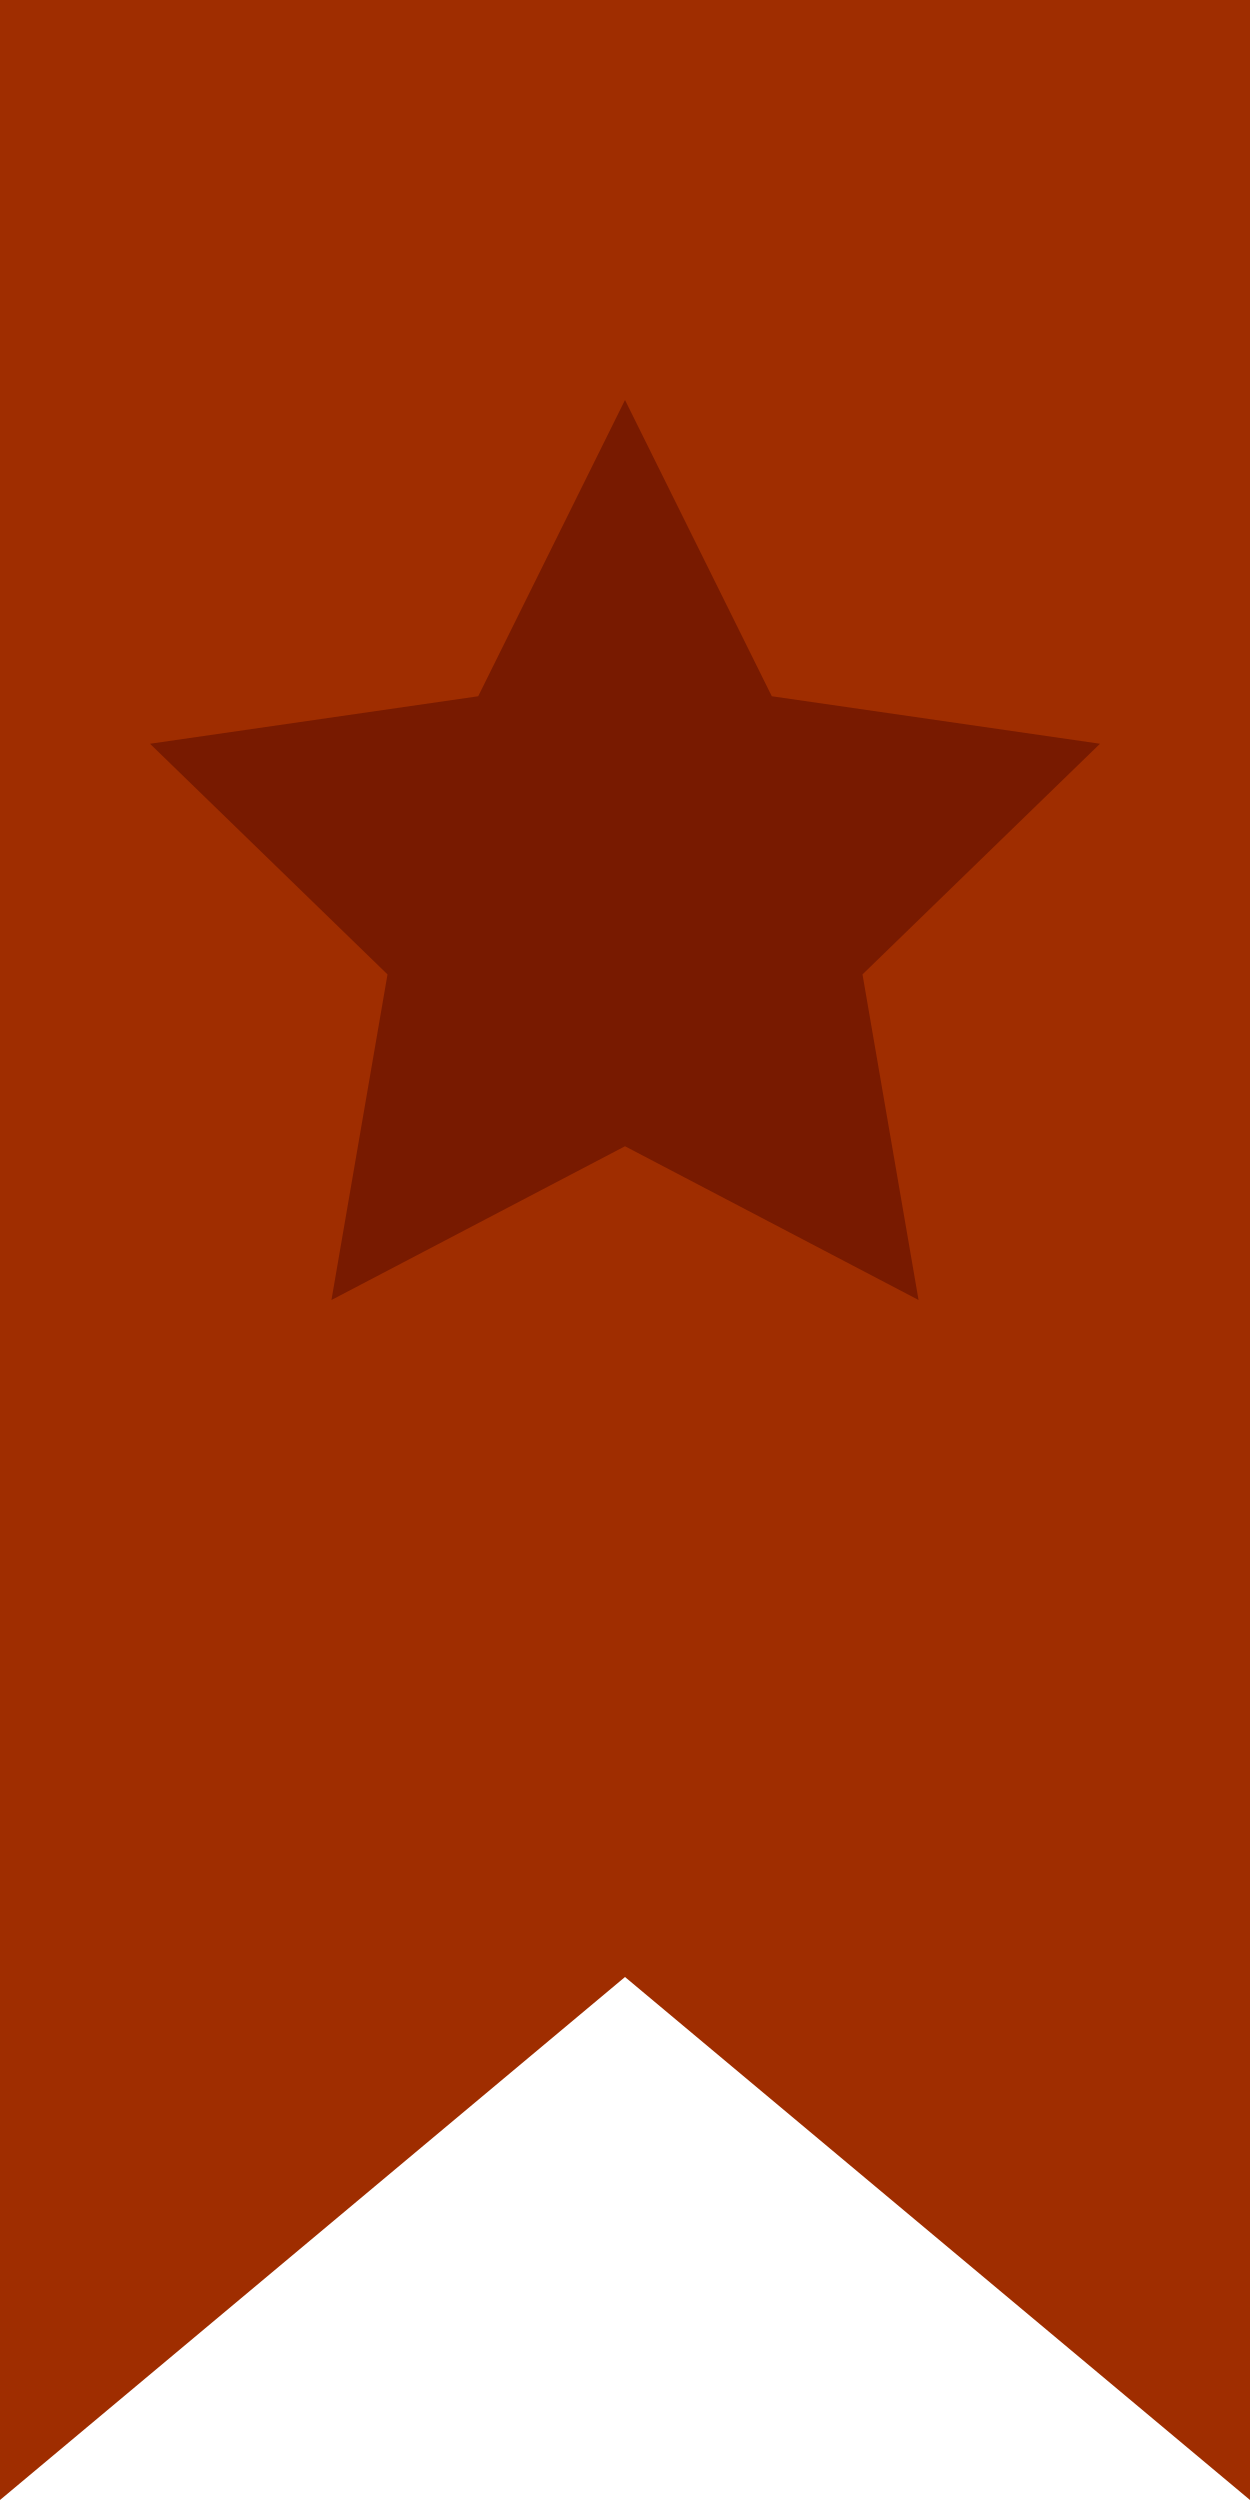
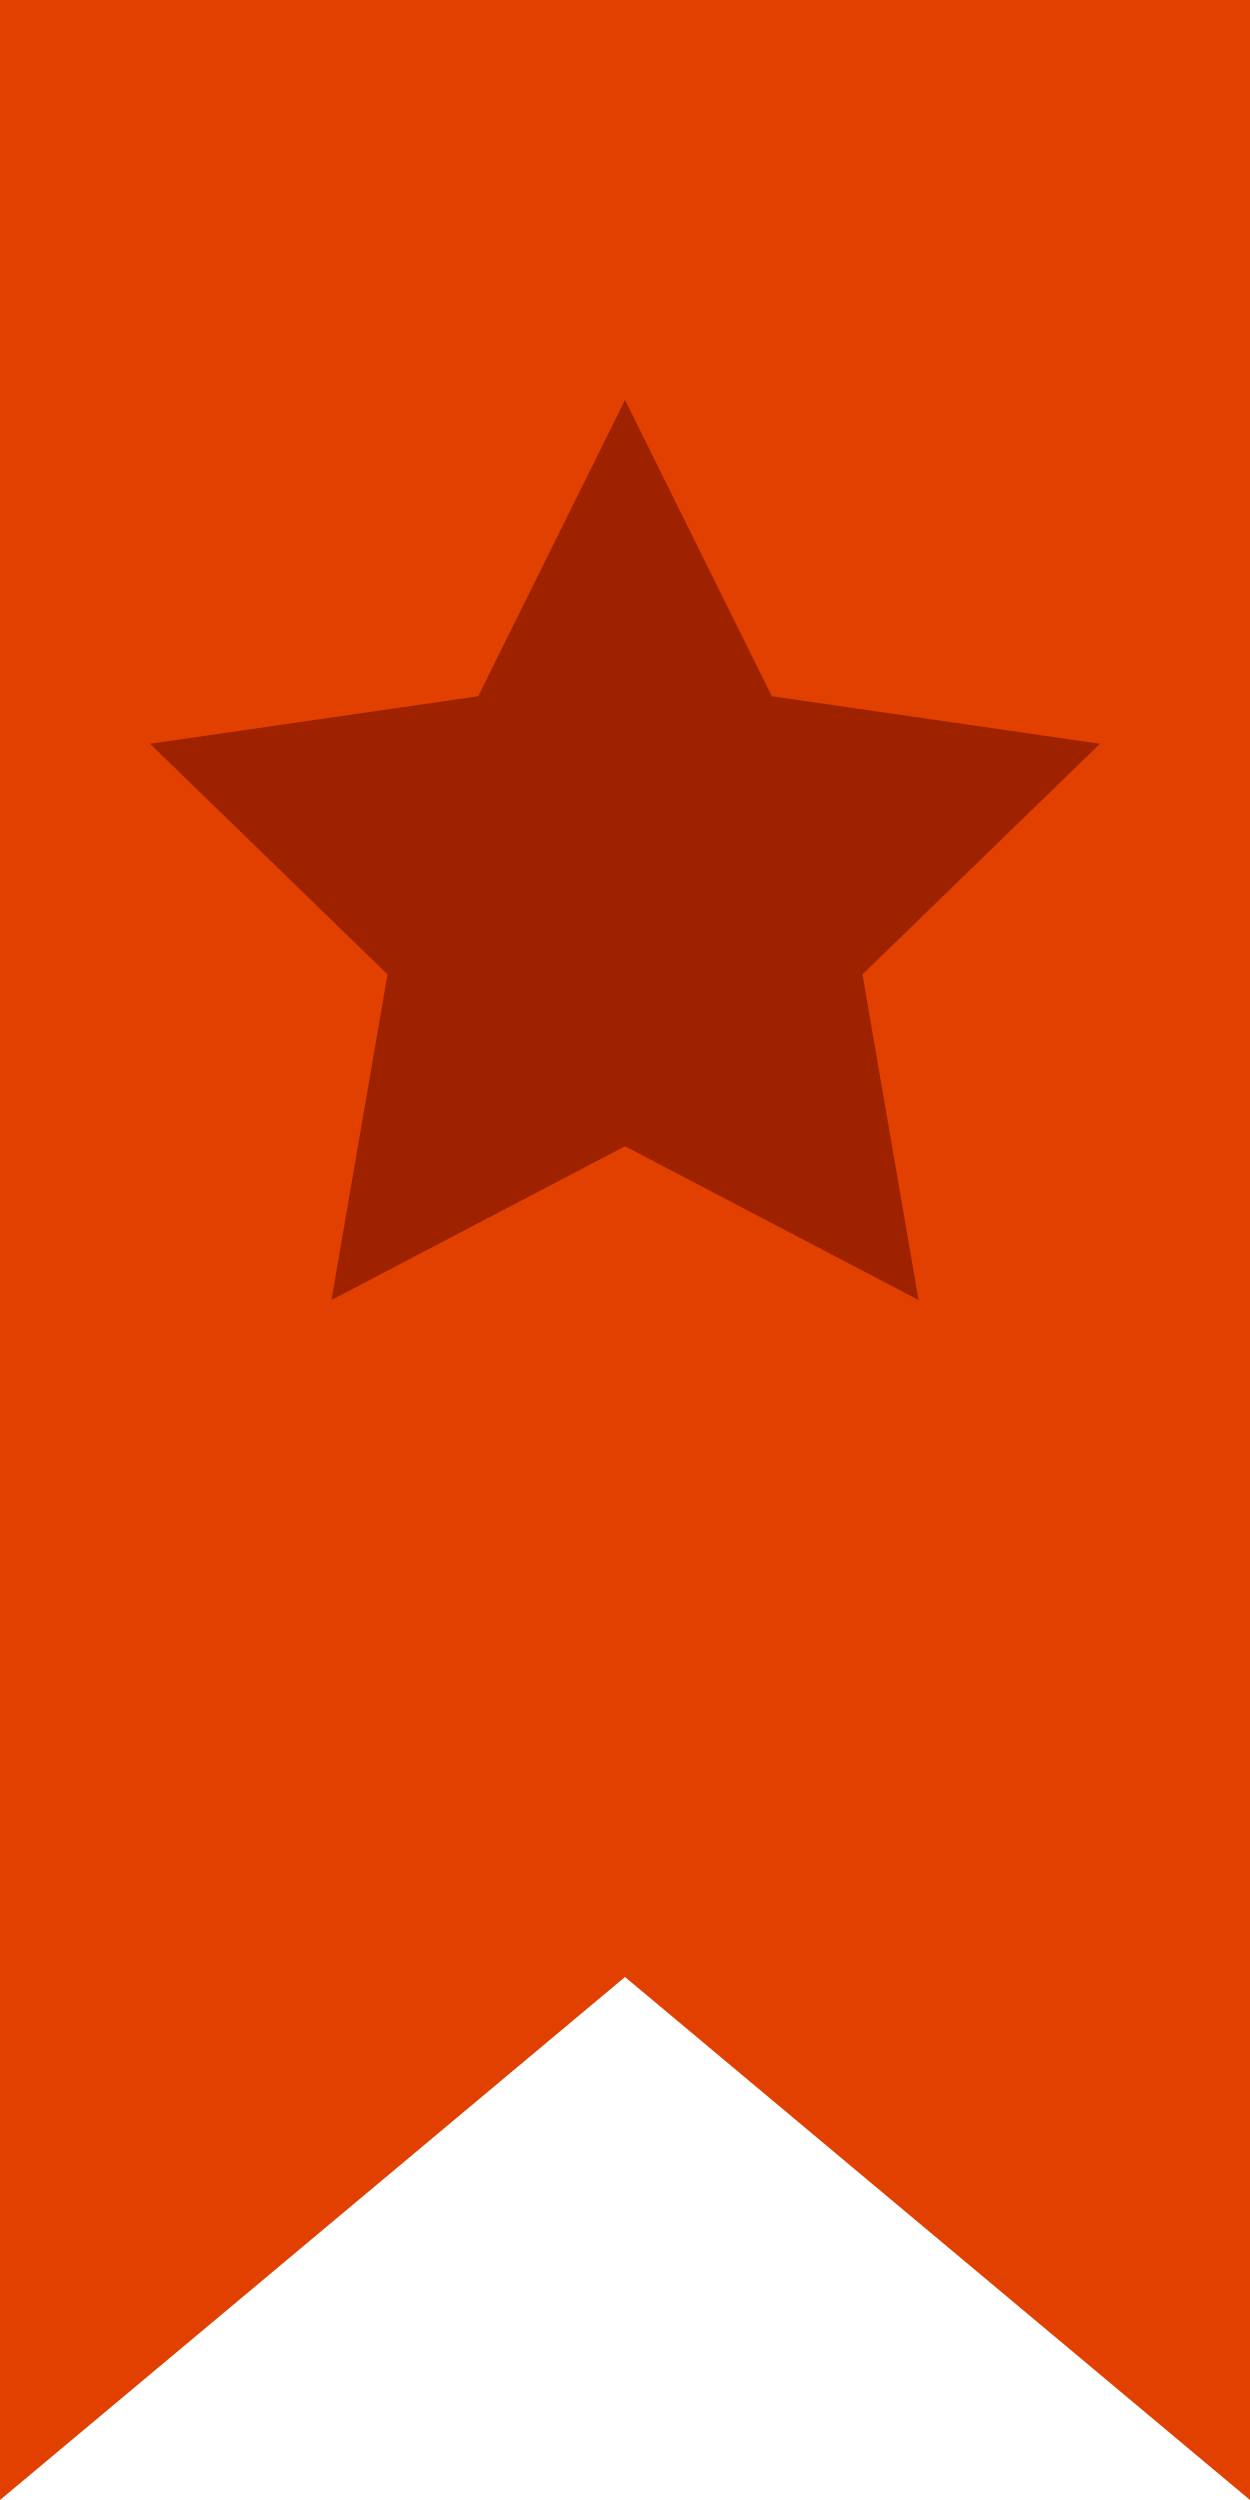
<svg xmlns="http://www.w3.org/2000/svg" width="25px" height="50px" viewBox="0 0 25 50" version="1.1">
  <defs />
  <g id="Page-1" stroke="none" stroke-width="1" fill="none" fill-rule="evenodd">
    <g id="Desktop-1440-Pictorial-Menu" transform="translate(-125, -793)">
      <g id="Menu" transform="translate(0, 78)">
        <g id="Tertiary" transform="translate(0, 677)">
          <g transform="translate(125, 35)" id="Group-12">
            <g transform="translate(0, 3)">
              <g id="Banner">
-                 <rect id="Rectangle-5" fill="#781A00" x="2" y="5" width="22" height="27" />
-                 <path d="M0,0 L25,0 L25,50 L12.5,39.54 L0,50 L0,0 Z M6.629,26 L12.5,22.925 L18.371,26 L17.25,19.488 L22,14.875 L15.436,13.925 L12.5,8 L9.564,13.925 L3,14.875 L7.75,19.488 L6.629,26 Z" id="Combined-Shape" fill="#9F2D00" fill-rule="nonzero" />
+                 <rect id="Rectangle-5" fill="#9e2200" x="2" y="5" width="22" height="27" />
+                 <path d="M0,0 L25,0 L25,50 L12.5,39.54 L0,50 L0,0 Z M6.629,26 L12.5,22.925 L18.371,26 L17.25,19.488 L22,14.875 L15.436,13.925 L12.5,8 L9.564,13.925 L3,14.875 L7.75,19.488 L6.629,26 Z" id="Combined-Shape" fill="#e24000" fill-rule="nonzero" />
              </g>
            </g>
          </g>
        </g>
      </g>
    </g>
  </g>
</svg>
